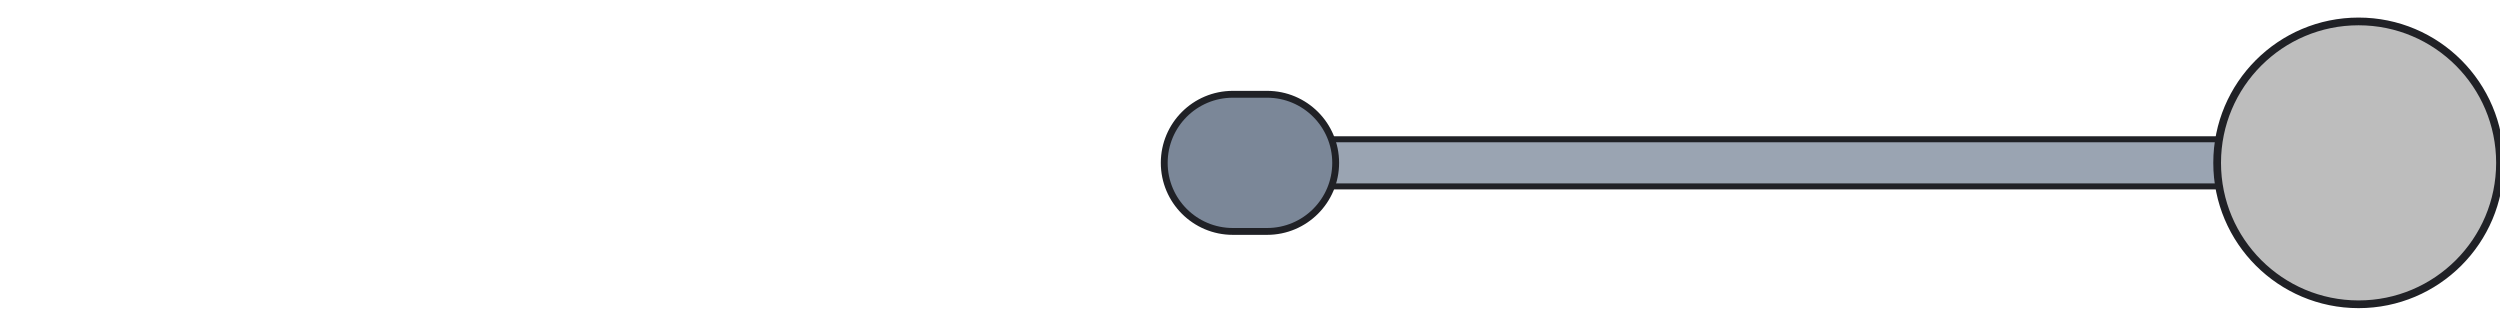
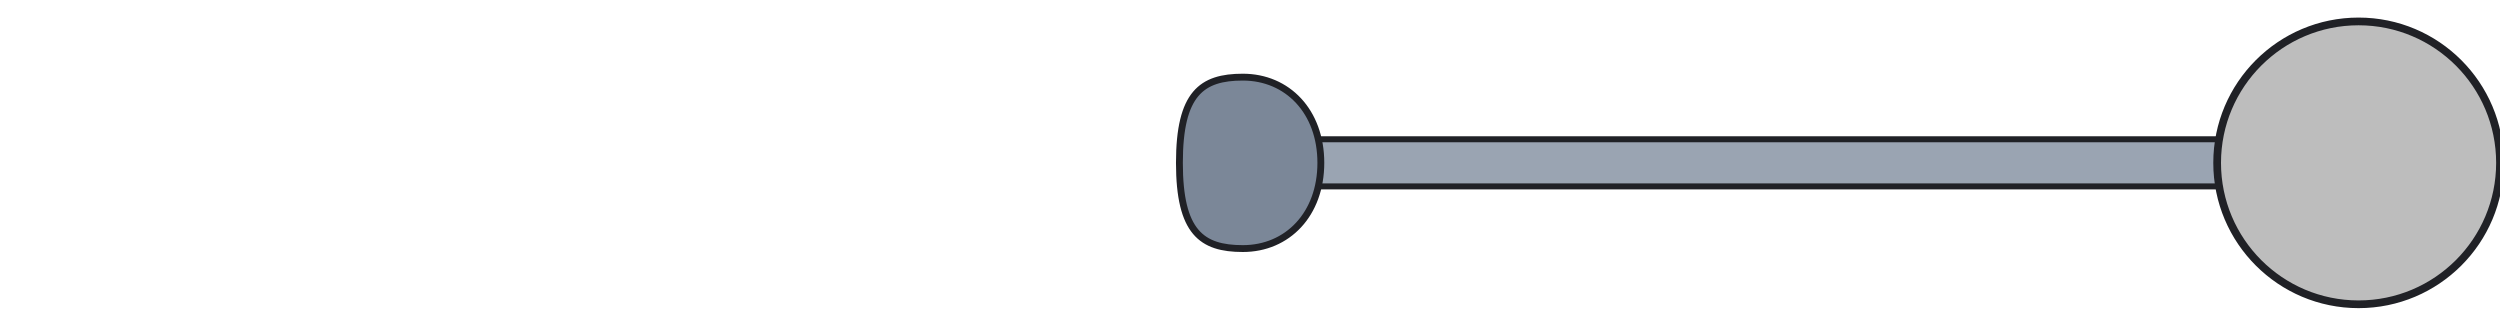
<svg xmlns="http://www.w3.org/2000/svg" viewBox="0 0 291.67 38">
  <g data-poi-art="regular">
    <circle cx="16.5" cy="19" r="16.5" fill="none" />
    <rect data-poi-part="tether" x="145.83" y="16.25" width="129.34" height="5.5" rx="2.75" fill="#9AA4B2" stroke="#202126" stroke-width=".7" />
    <circle data-poi-part="head" cx="275.17" cy="19" r="16.5" fill="#BDBDBD" stroke="#202126" stroke-width=".9" />
-     <rect data-poi-part="knob" x="135.83" y="11" width="20" height="16" rx="8" fill="#7B8798" stroke="#202126" stroke-width=".8" />
+     <path data-poi-part="knob" d="M137.6 19C137.6 10.9 140.2 9 145 9C150.2 9 154.1 13 154.1 19C154.1 25 150.2 29 145 29C140.2 29 137.6 27.1 137.6 19Z" fill="#7B8798" stroke="#202126" stroke-width=".8" />
  </g>
</svg>
